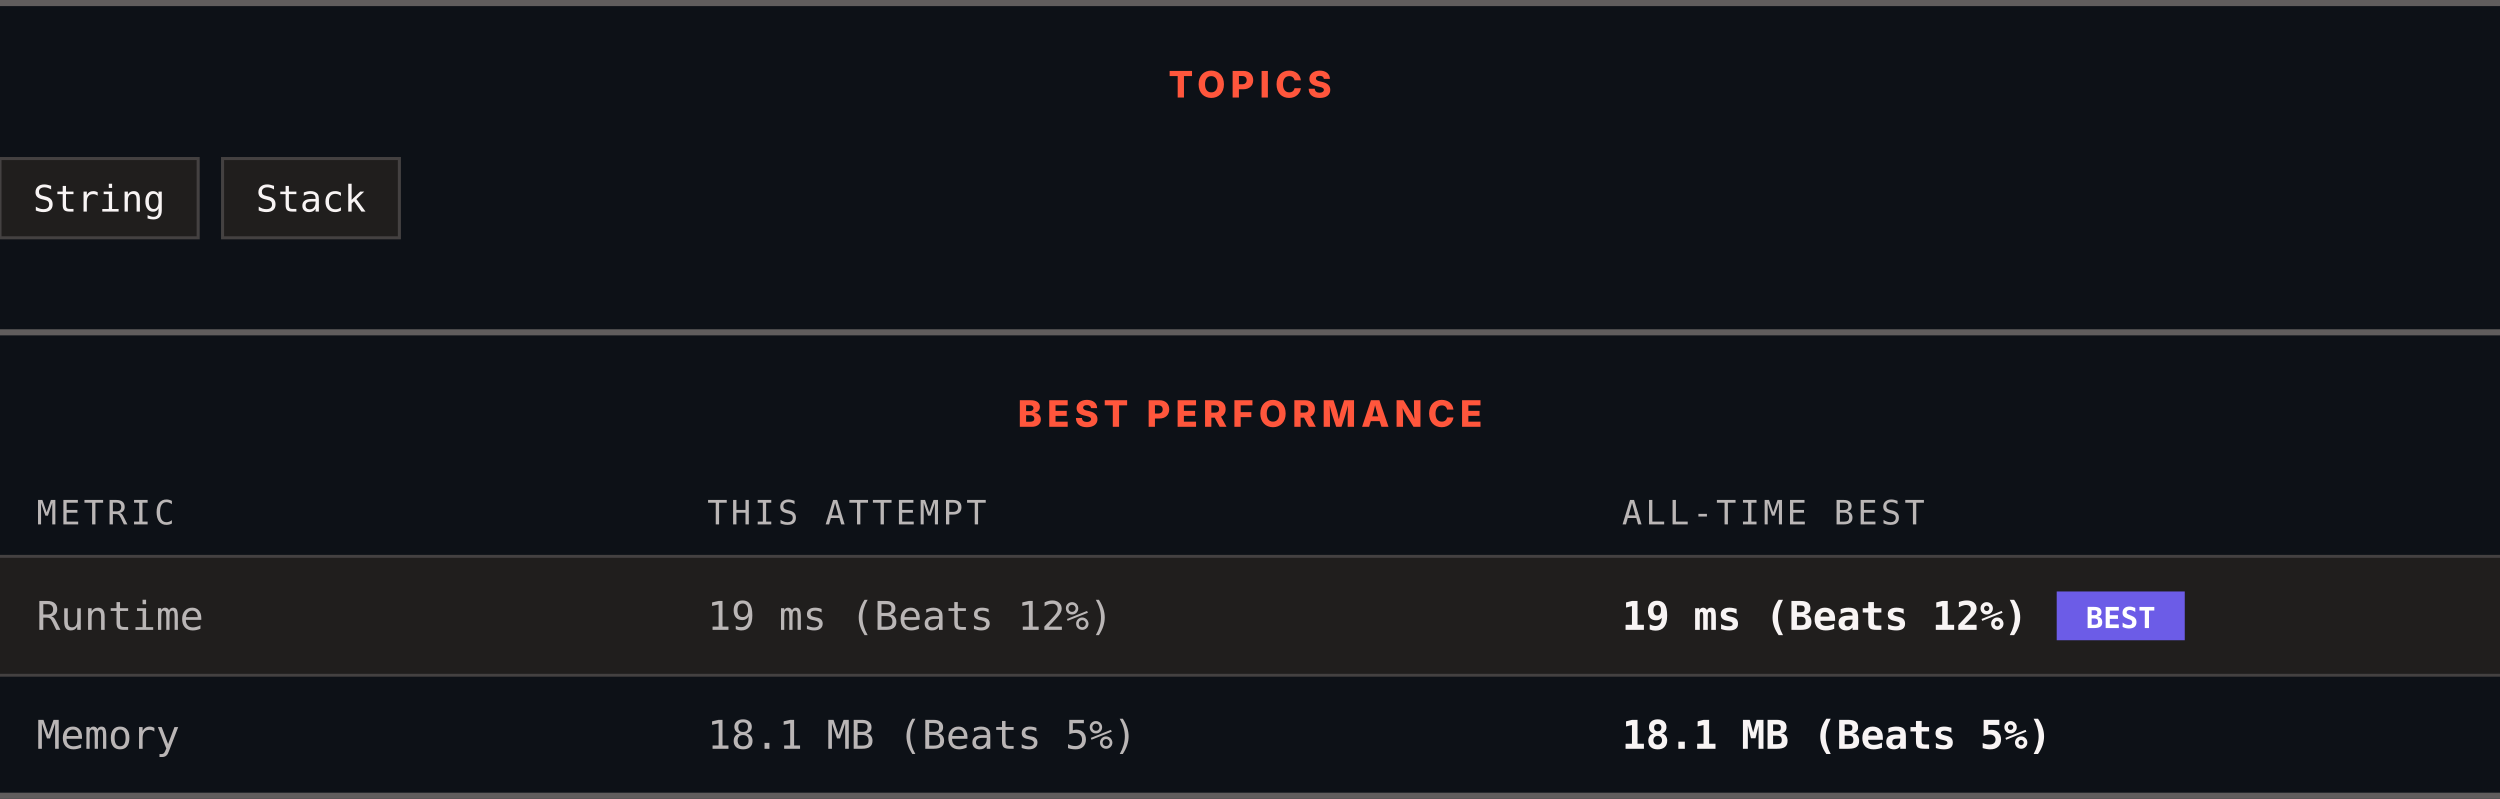
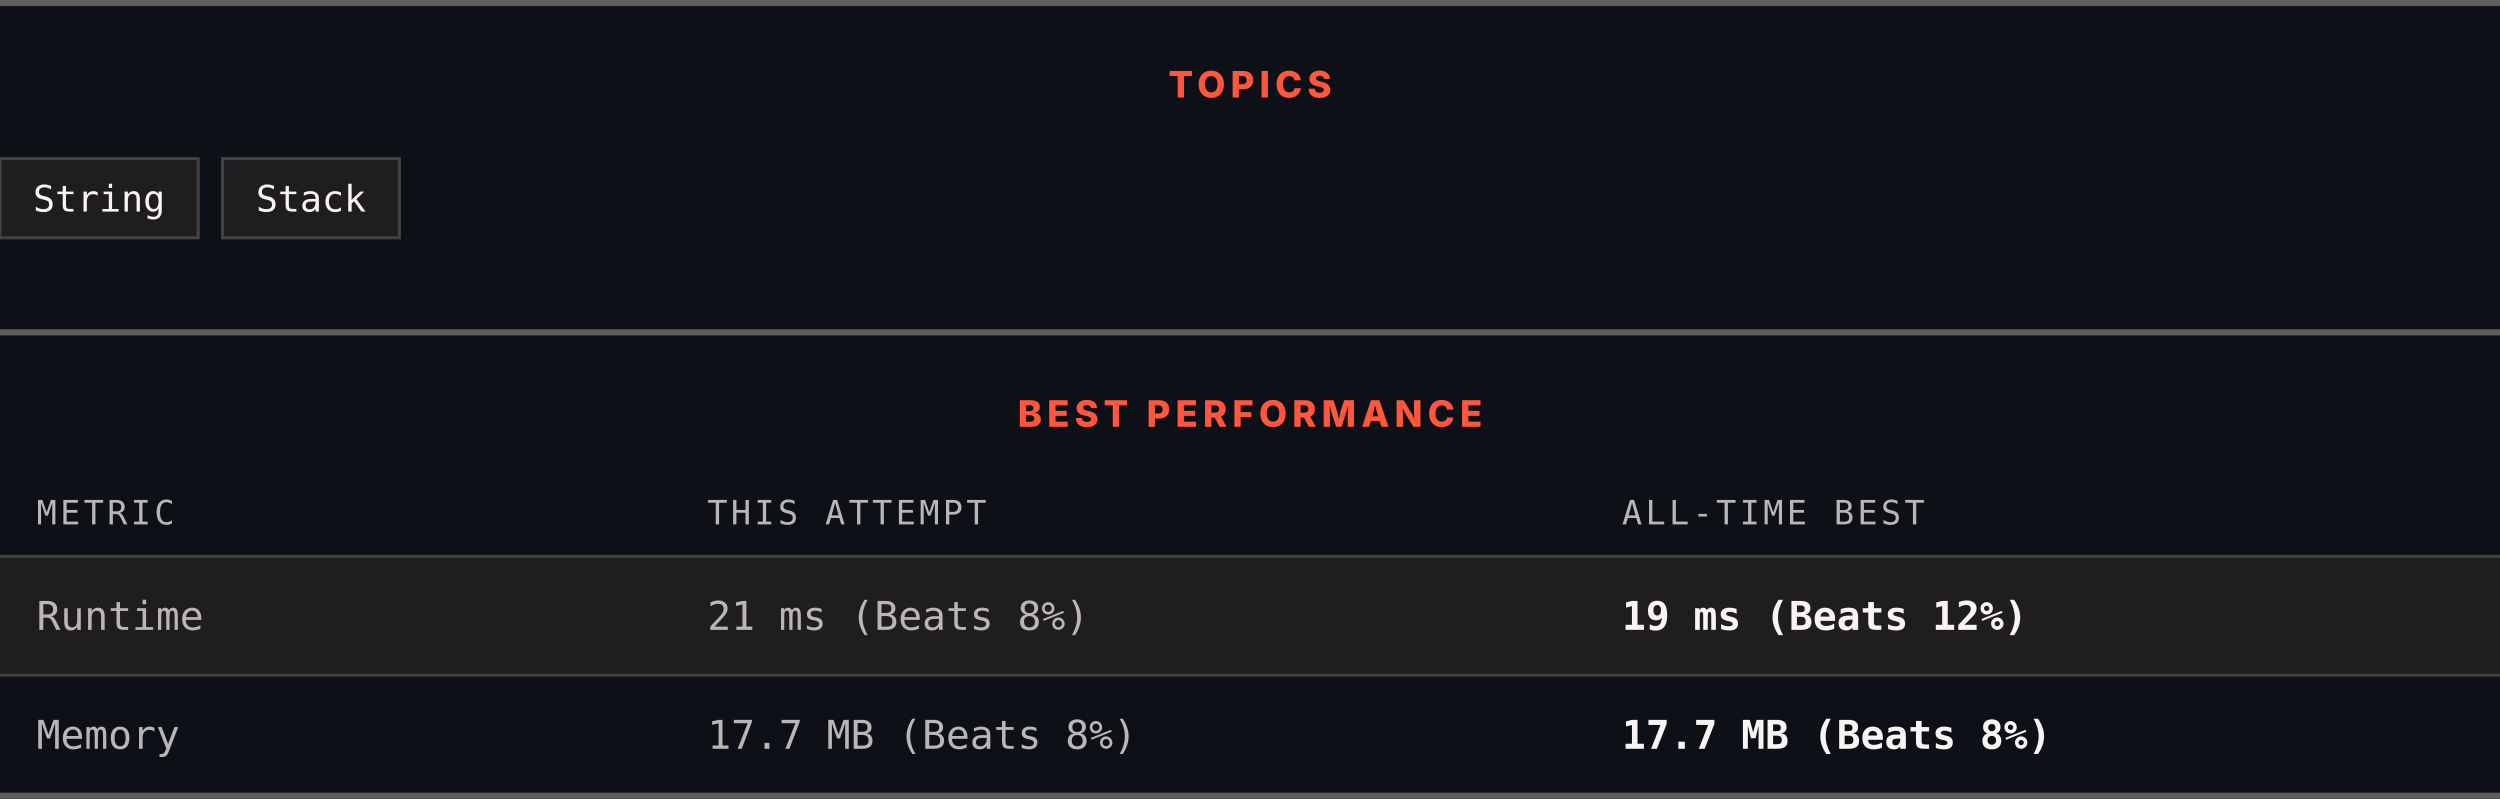
<svg xmlns="http://www.w3.org/2000/svg" width="820" height="262" viewBox="0 0 820 262" role="img" aria-label="Topics and best performance">
  <rect width="820" height="262" fill="#0d1117" />
  <rect x="0" y="0" width="820" height="2" fill="#605d5d" />
  <text x="410" y="32" text-anchor="middle" font-family="Archivo, system-ui, -apple-system, Segoe UI, sans-serif" font-size="12" font-weight="800" letter-spacing="1.68" fill="#ff563c">TOPICS</text>
  <rect x="0" y="52" width="65" height="26" fill="#201e1d" stroke="#444141" />
  <text x="32.5" y="69.4" text-anchor="middle" font-family="ui-monospace, SFMono-Regular, Menlo, Consolas, monospace" font-size="12" fill="#f8f4f4">String</text>
  <rect x="73" y="52" width="58" height="26" fill="#201e1d" stroke="#444141" />
  <text x="102" y="69.4" text-anchor="middle" font-family="ui-monospace, SFMono-Regular, Menlo, Consolas, monospace" font-size="12" fill="#f8f4f4">Stack</text>
  <rect x="0" y="108" width="820" height="2" fill="#605d5d" />
  <text x="410" y="140" text-anchor="middle" font-family="Archivo, system-ui, -apple-system, Segoe UI, sans-serif" font-size="12" font-weight="800" letter-spacing="1.68" fill="#ff563c">BEST PERFORMANCE</text>
  <text x="12" y="172" font-family="ui-monospace, SFMono-Regular, Menlo, Consolas, monospace" font-size="11" letter-spacing="1.1" fill="#bab6b6">METRIC</text>
  <text x="232" y="172" font-family="ui-monospace, SFMono-Regular, Menlo, Consolas, monospace" font-size="11" letter-spacing="1.1" fill="#bab6b6">THIS ATTEMPT</text>
  <text x="532" y="172" font-family="ui-monospace, SFMono-Regular, Menlo, Consolas, monospace" font-size="11" letter-spacing="1.1" fill="#bab6b6">ALL-TIME BEST</text>
  <rect x="0" y="182" width="820" height="1" fill="#444141" />
  <rect x="0" y="183" width="820" height="38" fill="#201e1d" />
  <text x="12" y="206.6" font-family="ui-monospace, SFMono-Regular, Menlo, Consolas, monospace" font-size="13" fill="#bab6b6">Runtime</text>
-   <text x="232" y="206.6" font-family="ui-monospace, SFMono-Regular, Menlo, Consolas, monospace" font-size="13" fill="#bab6b6">19 ms (Beats 12%)</text>
+   <text x="232" y="206.6" font-family="ui-monospace, SFMono-Regular, Menlo, Consolas, monospace" font-size="13" fill="#bab6b6">21 ms (Beats 8%)</text>
  <text x="532" y="206.6" font-family="ui-monospace, SFMono-Regular, Menlo, Consolas, monospace" font-size="13" font-weight="700" fill="#f8f4f4">19 ms (Beats 12%)</text>
-   <rect x="674.6" y="194" width="42" height="16" fill="#6c5ce7" />
-   <text x="695.6" y="206" text-anchor="middle" font-family="ui-monospace, SFMono-Regular, Menlo, Consolas, monospace" font-size="9.5" font-weight="700" fill="#ffffff">BEST</text>
  <rect x="0" y="221" width="820" height="1" fill="#444141" />
  <rect x="0" y="222" width="820" height="38" fill="#0d1117" />
  <text x="12" y="245.6" font-family="ui-monospace, SFMono-Regular, Menlo, Consolas, monospace" font-size="13" fill="#bab6b6">Memory</text>
-   <text x="232" y="245.6" font-family="ui-monospace, SFMono-Regular, Menlo, Consolas, monospace" font-size="13" fill="#bab6b6">18.1 MB (Beats 5%)</text>
-   <text x="532" y="245.6" font-family="ui-monospace, SFMono-Regular, Menlo, Consolas, monospace" font-size="13" font-weight="700" fill="#f8f4f4">18.1 MB (Beats 5%)</text>
+   <text x="232" y="245.6" font-family="ui-monospace, SFMono-Regular, Menlo, Consolas, monospace" font-size="13" fill="#bab6b6">17.7 MB (Beats 8%)</text>
+   <text x="532" y="245.6" font-family="ui-monospace, SFMono-Regular, Menlo, Consolas, monospace" font-size="13" font-weight="700" fill="#f8f4f4">17.7 MB (Beats 8%)</text>
  <rect x="0" y="260" width="820" height="2" fill="#605d5d" />
</svg>
